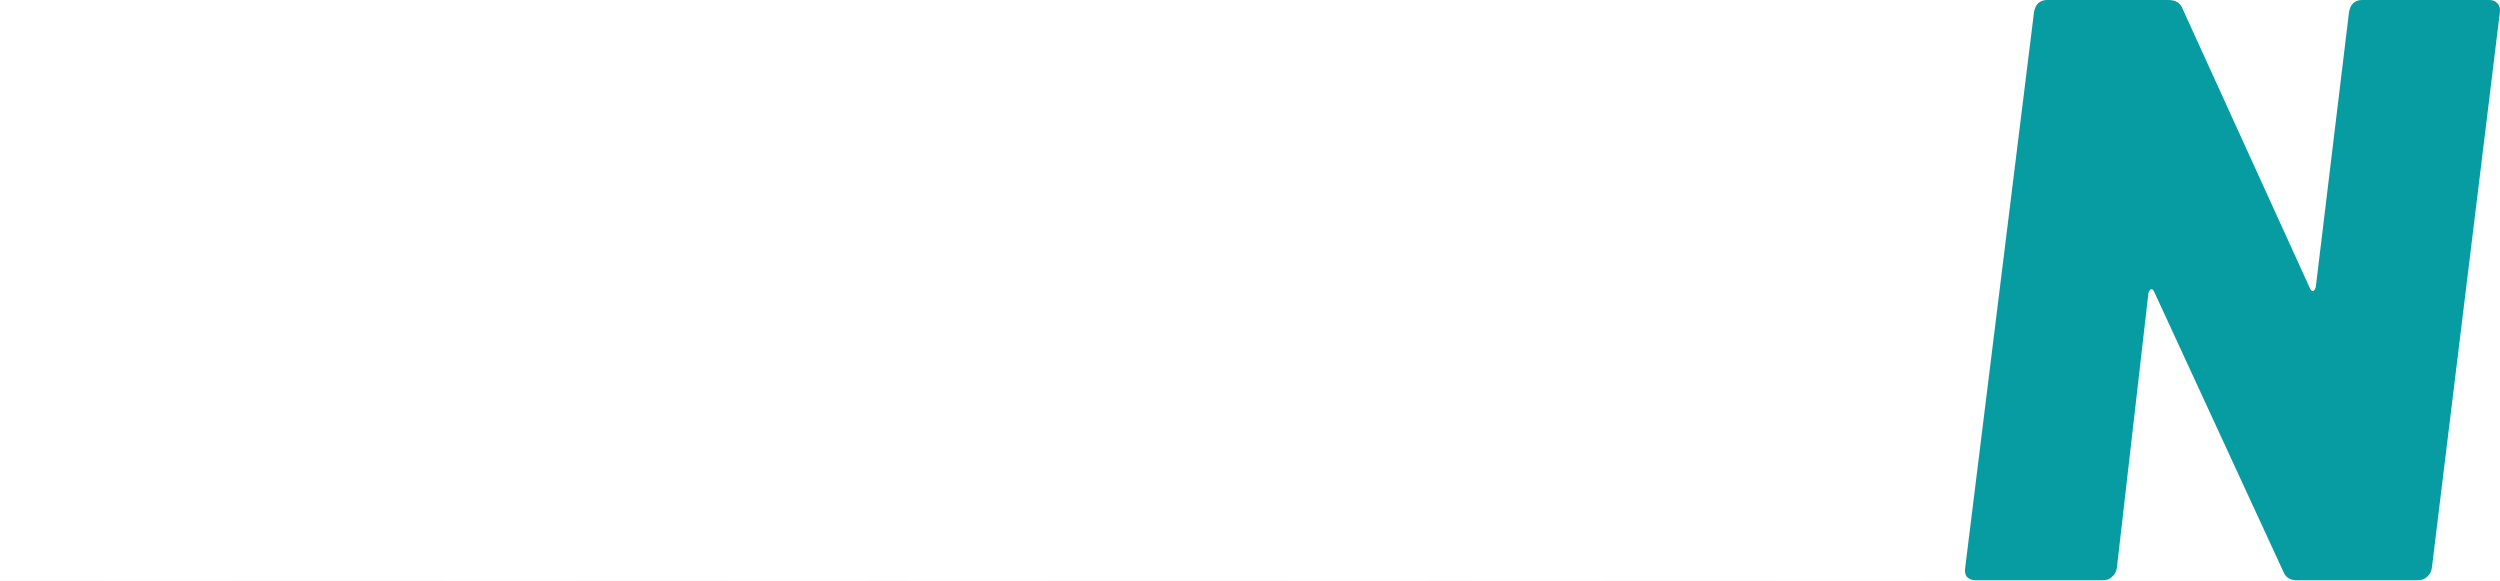
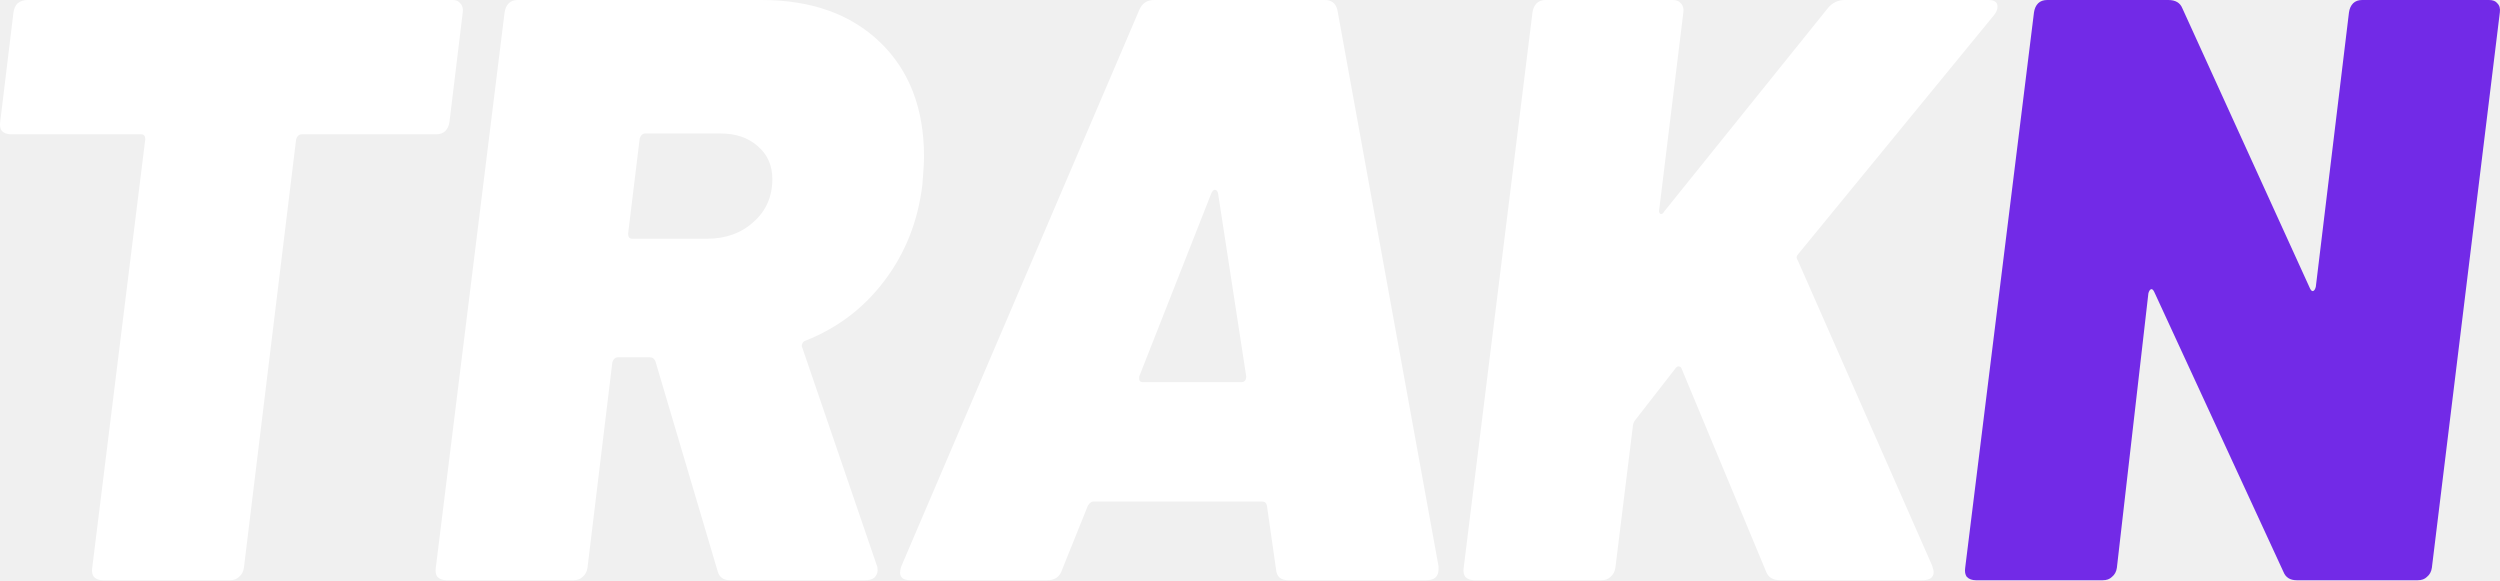
<svg xmlns="http://www.w3.org/2000/svg" width="452" height="105" viewBox="0 0 452 105" fill="none">
  <g clip-path="url(#clip0_1_61)">
-     <rect width="452" height="105" fill="white" />
-     <path d="M424.694 2.248C424.794 1.549 425.044 0.999 425.443 0.599C425.843 0.2 426.392 0 427.092 0H450.022C450.721 0 451.221 0.2 451.52 0.599C451.92 0.999 452.07 1.549 451.97 2.248L439.681 102.66C439.581 103.359 439.281 103.909 438.782 104.309C438.382 104.708 437.832 104.908 437.133 104.908H415.252C414.053 104.908 413.254 104.409 412.854 103.409L389.475 52.754C389.275 52.354 389.075 52.204 388.875 52.304C388.675 52.404 388.526 52.654 388.426 53.053L382.731 102.66C382.631 103.359 382.331 103.909 381.831 104.309C381.432 104.708 380.882 104.908 380.183 104.908H357.253C356.554 104.908 356.004 104.708 355.604 104.309C355.305 103.909 355.205 103.359 355.305 102.66L367.744 2.248C367.844 1.549 368.094 0.999 368.493 0.599C368.893 0.2 369.442 0 370.142 0H392.023C393.321 0 394.171 0.5 394.57 1.499L417.65 52.154C417.85 52.554 418.05 52.704 418.25 52.604C418.449 52.504 418.599 52.254 418.699 51.855L424.694 2.248Z" fill="#079BA2" />
+     <path d="M424.694 2.248C424.794 1.549 425.044 0.999 425.443 0.599C425.843 0.2 426.392 0 427.092 0H450.022C450.721 0 451.221 0.2 451.52 0.599C451.92 0.999 452.07 1.549 451.97 2.248L439.681 102.66C439.581 103.359 439.281 103.909 438.782 104.309C438.382 104.708 437.832 104.908 437.133 104.908H415.252C414.053 104.908 413.254 104.409 412.854 103.409L389.475 52.754C389.275 52.354 389.075 52.204 388.875 52.304C388.675 52.404 388.526 52.654 388.426 53.053L382.731 102.66C382.631 103.359 382.331 103.909 381.831 104.309C381.432 104.708 380.882 104.908 380.183 104.908H357.253C356.554 104.908 356.004 104.708 355.604 104.309C355.305 103.909 355.205 103.359 355.305 102.66L367.744 2.248C367.844 1.549 368.094 0.999 368.493 0.599C368.893 0.2 369.442 0 370.142 0H392.023C393.321 0 394.171 0.5 394.57 1.499L417.65 52.154C417.85 52.554 418.05 52.704 418.25 52.604C418.449 52.504 418.599 52.254 418.699 51.855L424.694 2.248Z" fill="#722AE7" />
    <path d="M266.582 104.908C265.883 104.908 265.334 104.708 264.934 104.309C264.634 103.909 264.534 103.359 264.634 102.66L277.073 2.248C277.173 1.549 277.423 0.999 277.823 0.599C278.222 0.2 278.772 0 279.471 0H302.401C303.1 0 303.6 0.2 303.9 0.599C304.299 0.999 304.449 1.549 304.349 2.248L300.003 37.767C299.903 38.167 299.953 38.466 300.153 38.666C300.453 38.766 300.703 38.616 300.902 38.217L330.576 1.349C331.376 0.45 332.375 0 333.574 0H359.501C360.6 0 361.15 0.4 361.15 1.199C361.15 1.699 360.95 2.198 360.55 2.698L325.181 45.86C324.781 46.26 324.732 46.659 325.031 47.059L349.31 102.21C349.51 102.81 349.61 103.21 349.61 103.409C349.61 104.409 348.91 104.908 347.512 104.908H321.884C320.585 104.908 319.736 104.409 319.336 103.409L304.05 66.692C303.95 66.392 303.75 66.242 303.45 66.242C303.25 66.242 303.051 66.392 302.851 66.692L295.507 76.133C295.307 76.533 295.207 76.883 295.207 77.182L292.06 102.66C291.96 103.359 291.66 103.909 291.161 104.309C290.761 104.708 290.212 104.908 289.512 104.908H266.582Z" fill="white" />
    <path d="M232.958 104.908C231.559 104.908 230.81 104.259 230.71 102.96L229.061 91.42C228.962 90.92 228.662 90.671 228.162 90.671H197.739C197.339 90.671 196.99 90.92 196.69 91.42L192.044 102.96C191.644 104.259 190.745 104.908 189.346 104.908H164.618C162.919 104.908 162.37 104.059 162.969 102.36L205.982 1.798C206.481 0.599 207.38 0 208.679 0H239.552C240.751 0 241.501 0.599 241.8 1.798L260.084 102.36V102.96C260.084 104.259 259.335 104.908 257.836 104.908H232.958ZM205.982 68.04C205.882 68.74 206.082 69.09 206.581 69.09H224.415C225.015 69.09 225.315 68.74 225.315 68.04L220.219 34.919C220.119 34.52 219.919 34.32 219.62 34.32C219.42 34.32 219.22 34.52 219.02 34.919L205.982 68.04Z" fill="white" />
    <path d="M131.995 104.908C130.796 104.908 130.046 104.359 129.746 103.26L118.506 65.343C118.306 64.843 117.957 64.593 117.457 64.593H111.762C111.263 64.593 110.913 64.893 110.713 65.493L106.217 102.66C106.117 103.359 105.817 103.909 105.318 104.309C104.918 104.708 104.369 104.908 103.669 104.908H80.739C80.04 104.908 79.49 104.708 79.091 104.309C78.791 103.909 78.691 103.359 78.791 102.66L91.23 2.248C91.33 1.549 91.58 0.999 91.98 0.599C92.379 0.2 92.929 0 93.628 0H137.69C146.682 0 153.825 2.548 159.121 7.643C164.416 12.739 167.064 19.633 167.064 28.325C167.064 29.324 166.964 31.023 166.764 33.421C165.965 40.015 163.667 45.81 159.87 50.806C156.173 55.701 151.427 59.298 145.633 61.596C145.333 61.696 145.133 61.896 145.033 62.196C144.933 62.395 144.933 62.595 145.033 62.795L158.521 102.21C158.621 102.41 158.671 102.71 158.671 103.11C158.671 103.609 158.471 104.059 158.072 104.458C157.672 104.758 157.122 104.908 156.423 104.908H131.995ZM116.708 24.129C116.208 24.129 115.859 24.429 115.659 25.028L113.561 42.263C113.561 42.862 113.81 43.162 114.31 43.162H127.798C131.195 43.162 133.993 42.163 136.191 40.165C138.489 38.167 139.638 35.569 139.638 32.372C139.638 29.874 138.739 27.876 136.94 26.377C135.242 24.878 132.994 24.129 130.196 24.129H116.708Z" fill="white" />
    <path d="M81.866 0C82.465 0 82.915 0.2 83.215 0.599C83.614 0.999 83.764 1.549 83.664 2.248L81.266 22.031C81.166 22.73 80.917 23.28 80.517 23.679C80.117 24.079 79.568 24.279 78.868 24.279H54.59C54.09 24.279 53.74 24.578 53.541 25.178L44.099 102.66C43.999 103.359 43.699 103.909 43.2 104.309C42.8 104.708 42.251 104.908 41.551 104.908H18.621C17.922 104.908 17.372 104.708 16.973 104.309C16.673 103.909 16.573 103.359 16.673 102.66L26.265 25.178C26.265 24.578 26.015 24.279 25.515 24.279H1.986C1.286 24.279 0.737 24.079 0.337 23.679C0.037 23.28 -0.062 22.73 0.037 22.031L2.435 2.248C2.535 1.549 2.785 0.999 3.185 0.599C3.684 0.2 4.284 0 4.983 0H81.866Z" fill="white" />
  </g>
  <defs>
    <clipPath id="clip0_1_61">
      <rect width="452" height="105" fill="white" />
    </clipPath>
  </defs>
</svg>
